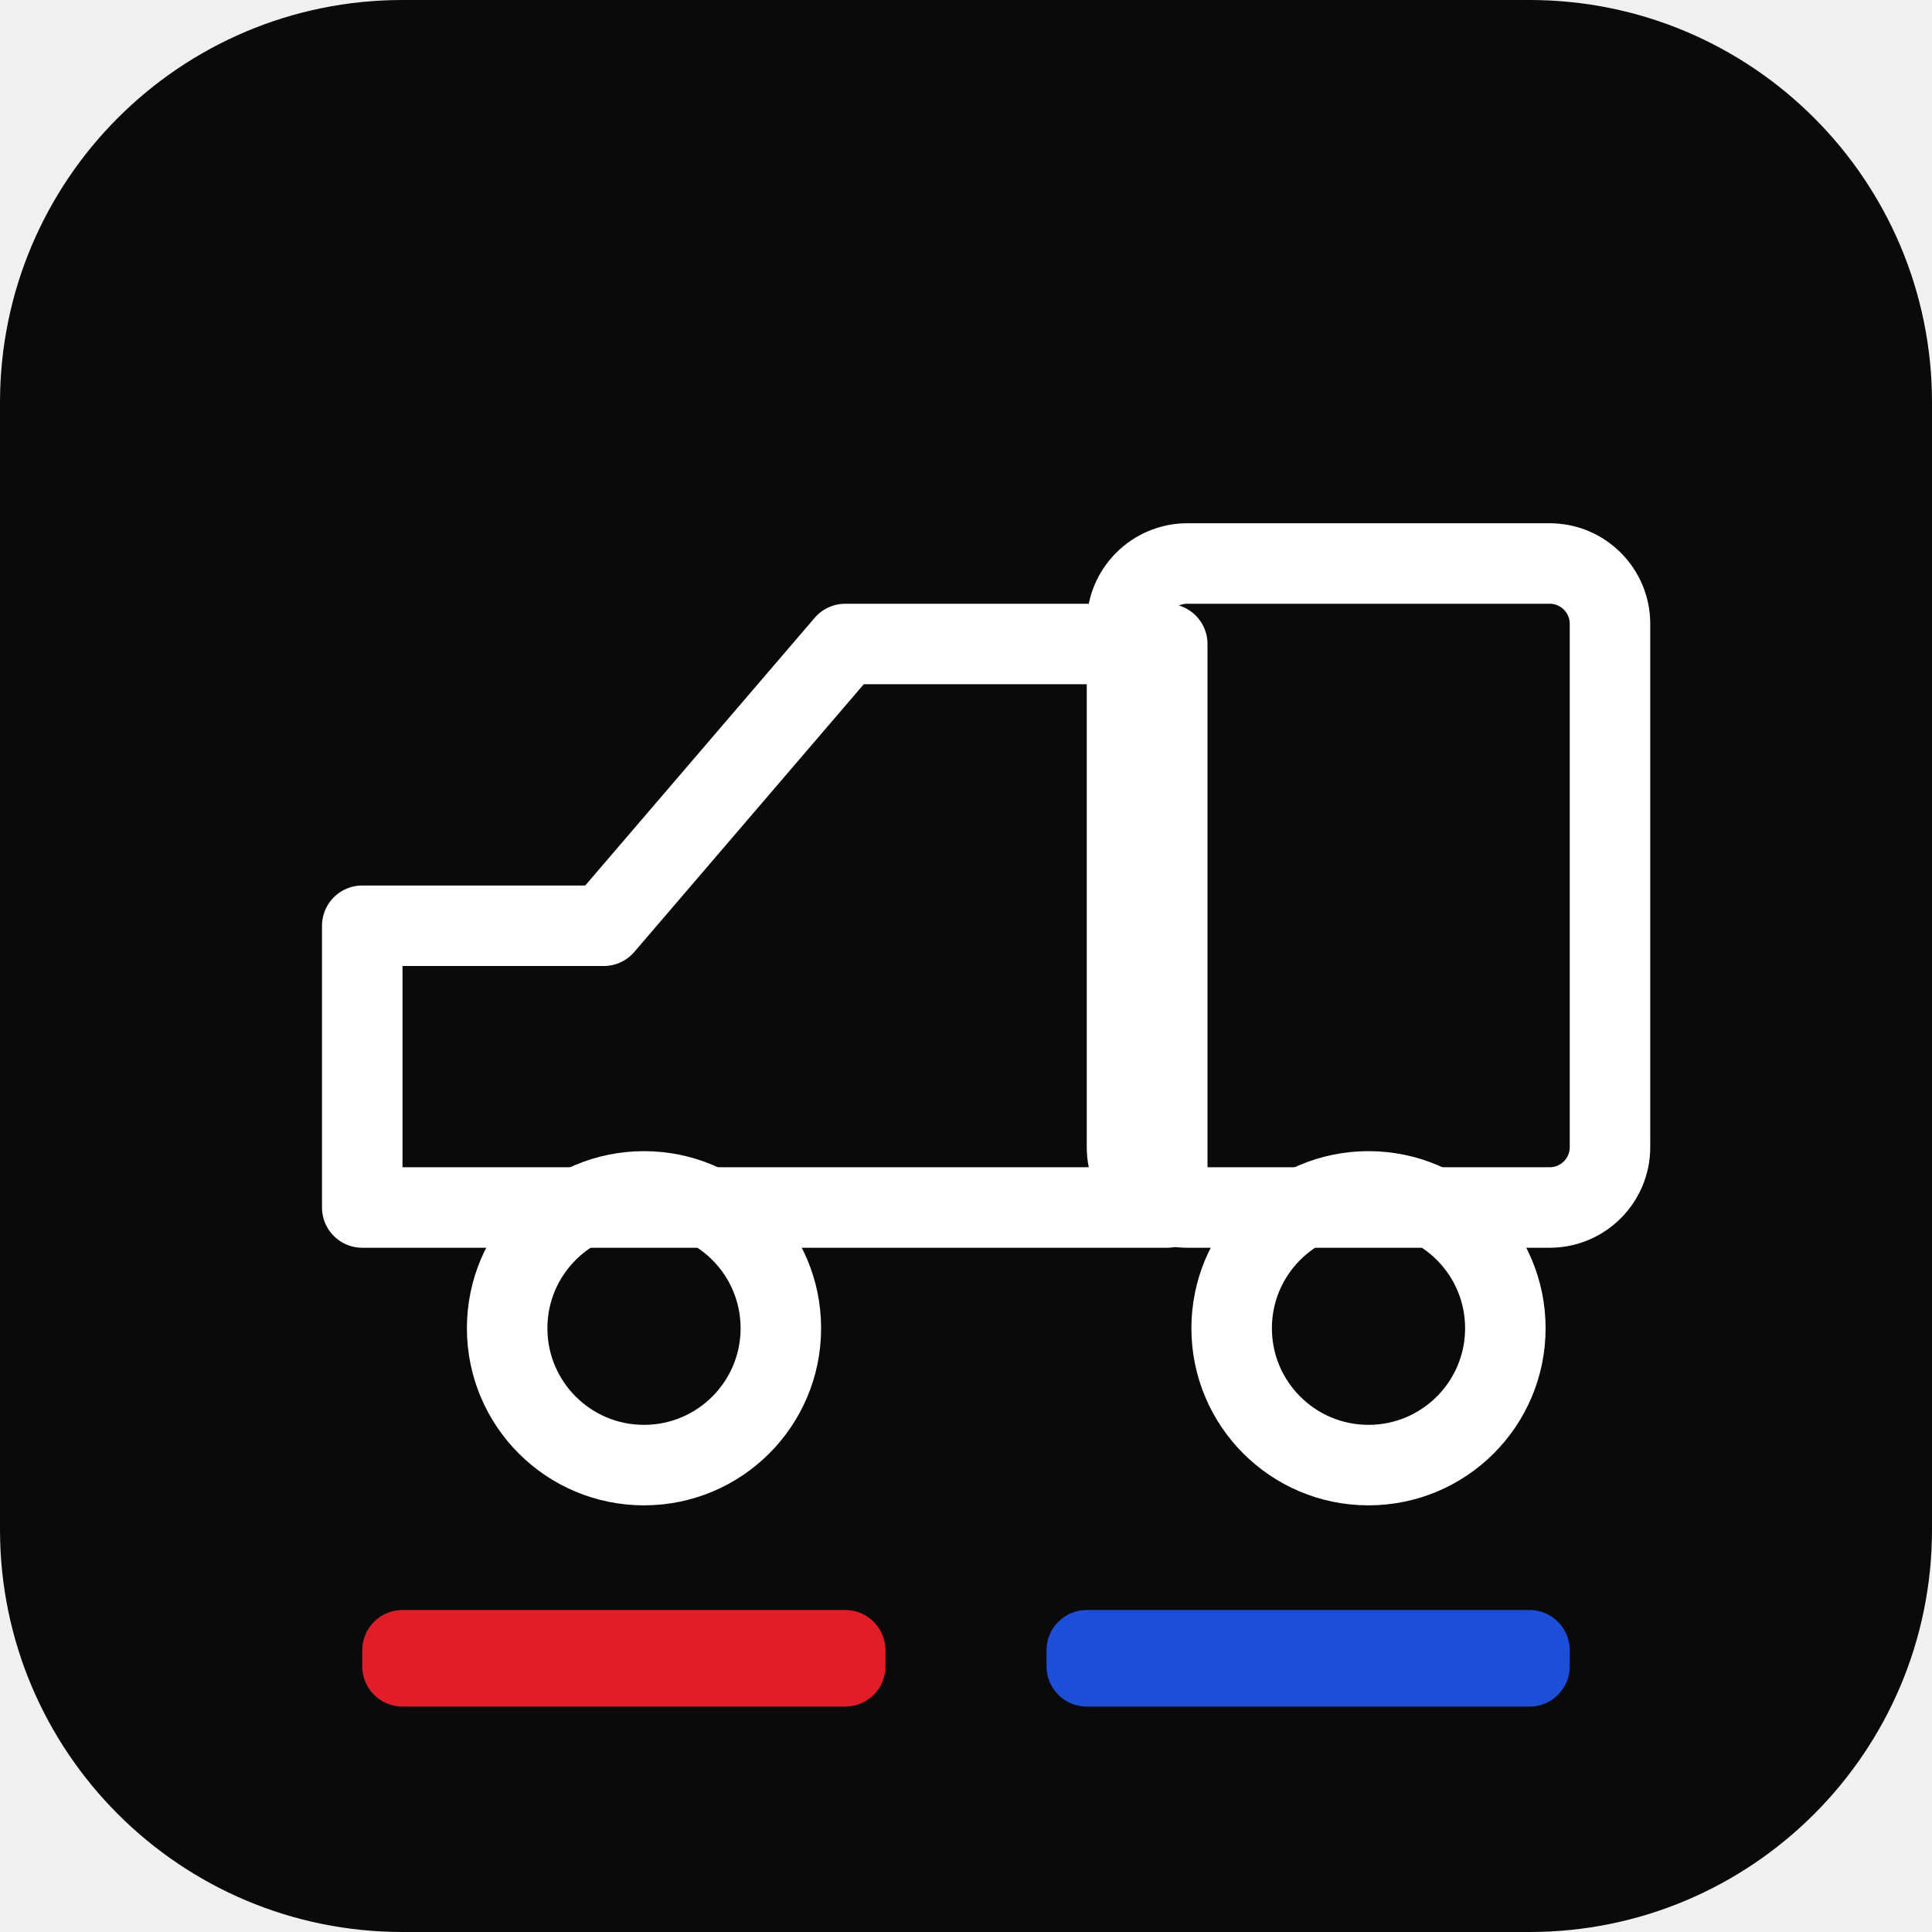
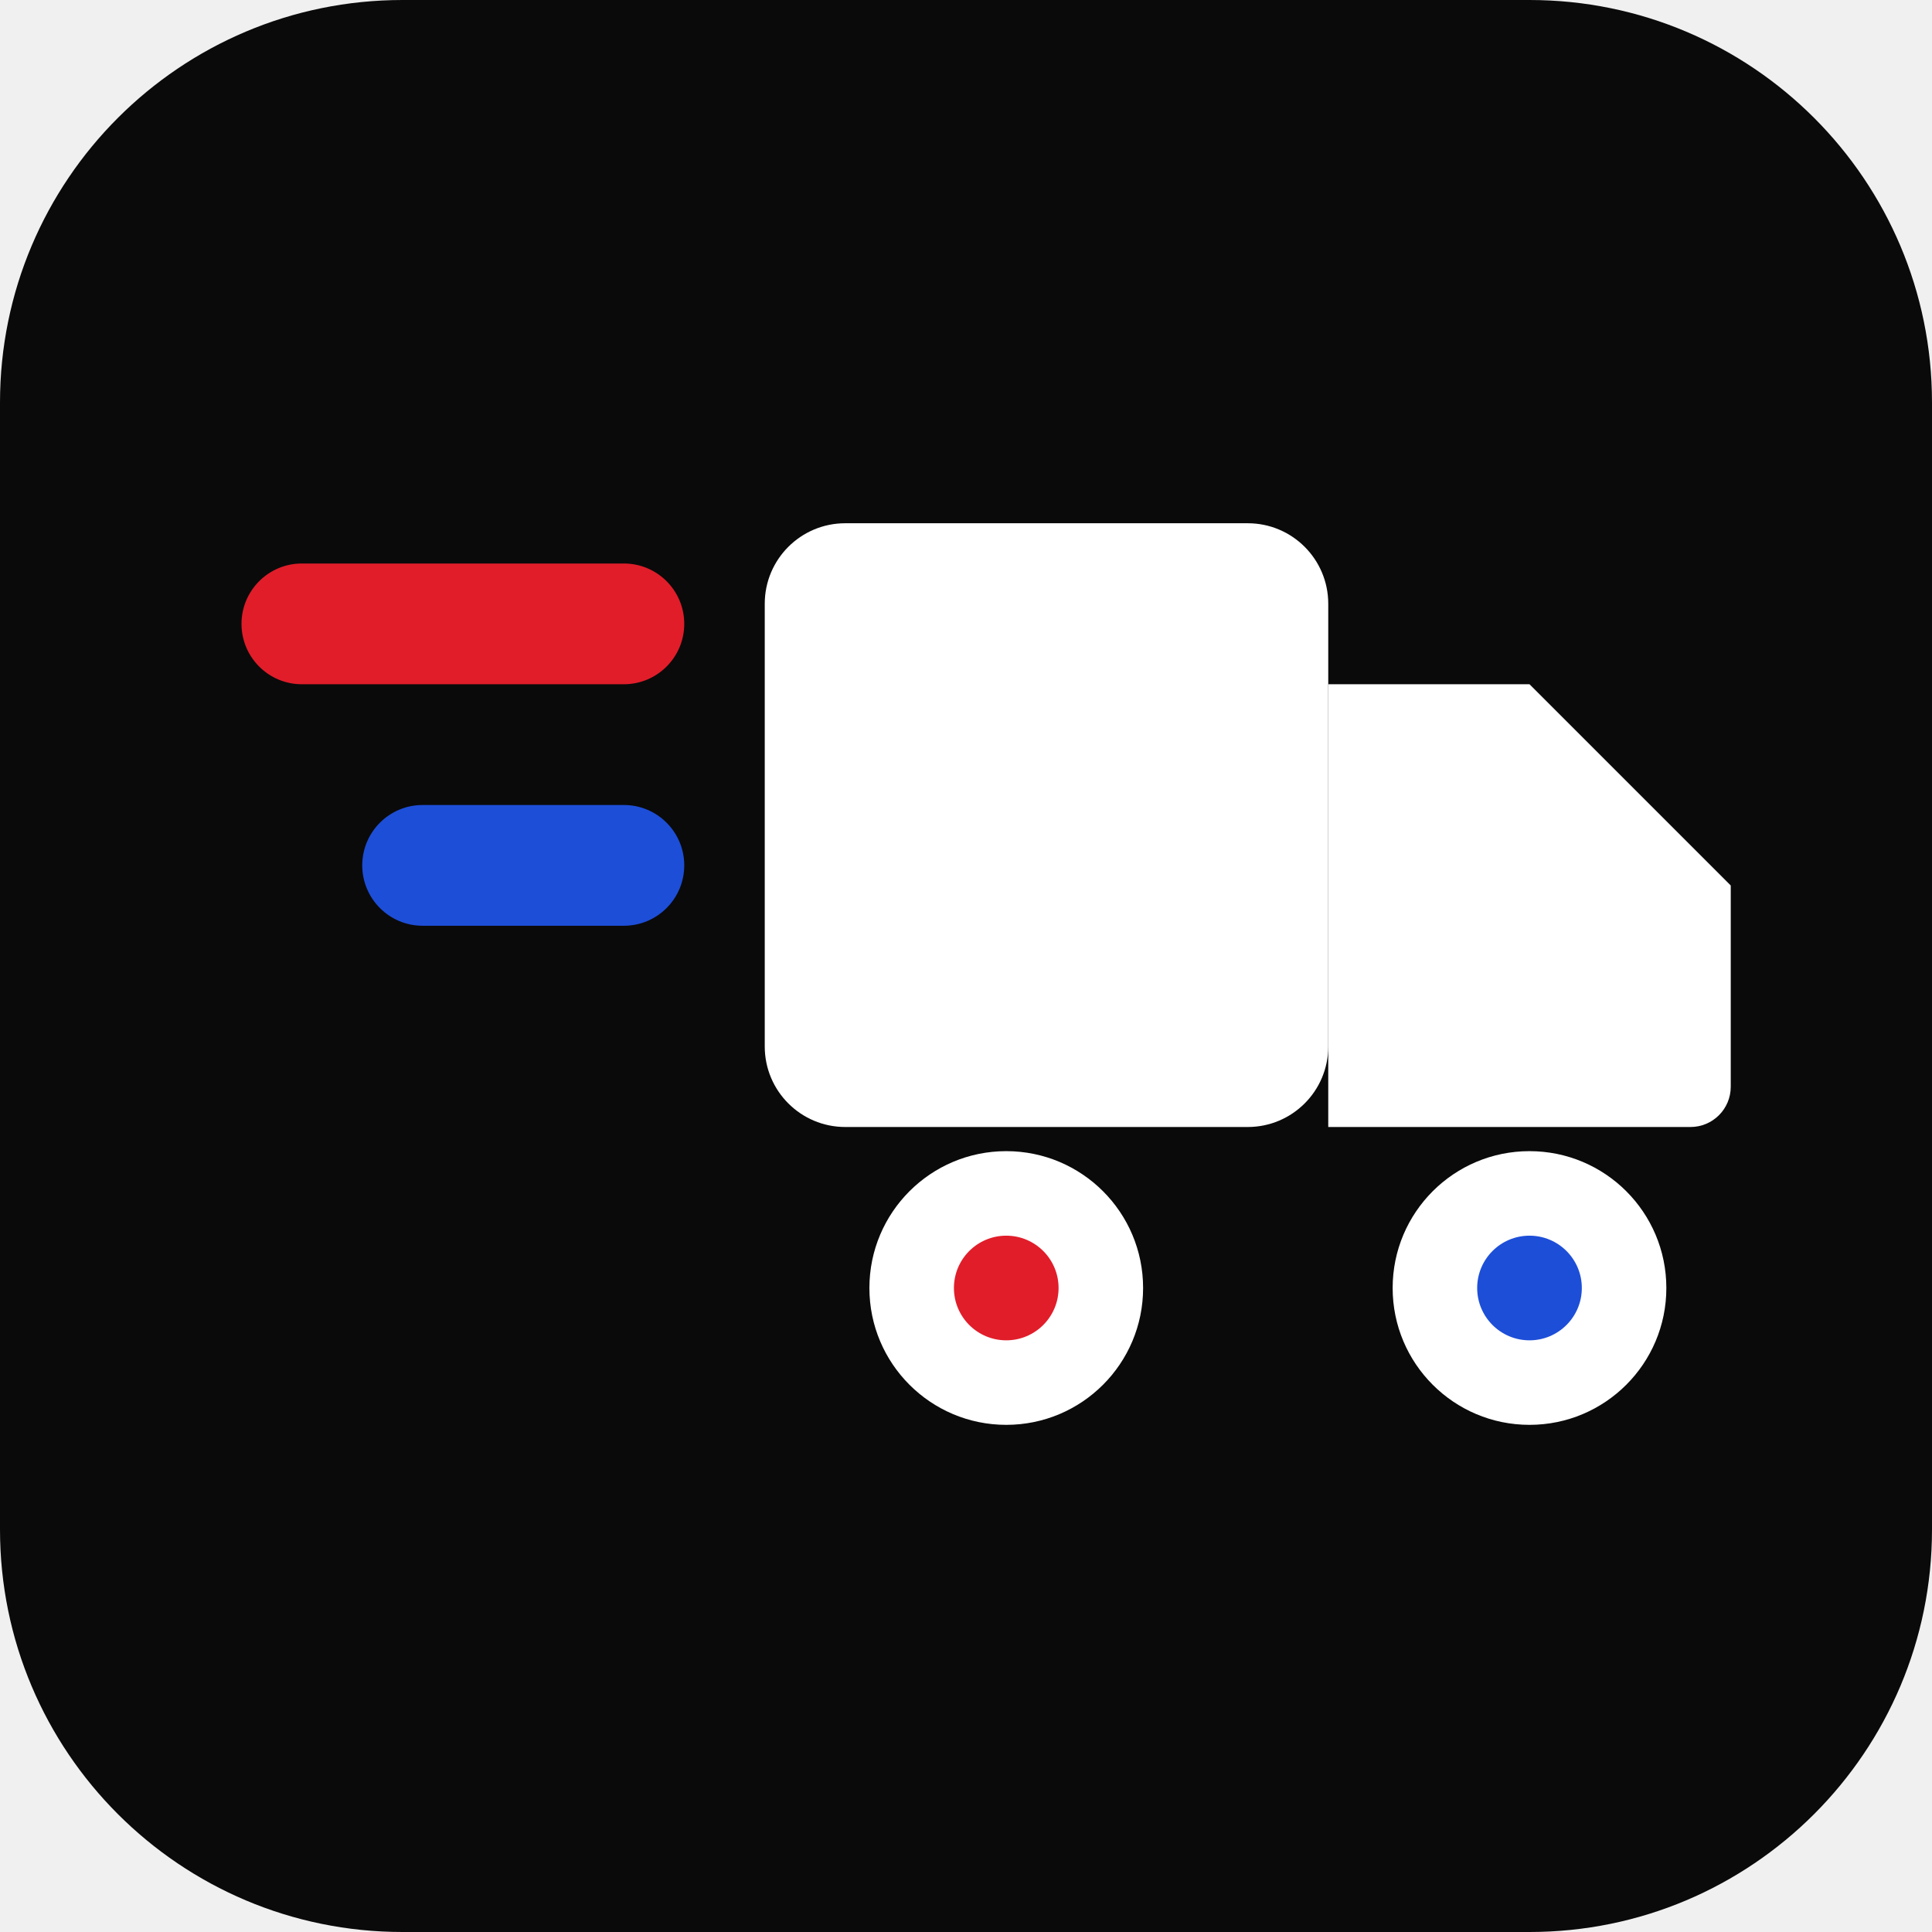
<svg xmlns="http://www.w3.org/2000/svg" viewBox="0 0 48 48">
  <rect width="48" height="48" rx="10" fill="#0a0a0a" />
-   <g fill="none" stroke="#ffffff" stroke-width="2" stroke-linecap="round" stroke-linejoin="round">
-     <path d="M9 30 V23 H15 L21 16 H29 V30 Z" />
-     <rect x="28" y="14" width="12" height="16" rx="1.5" />
-     <circle cx="16" cy="33" r="3.4" />
-     <circle cx="34" cy="33" r="3.4" />
+   <rect x="6" y="14" width="11" height="3" rx="1.5" fill="#e11d2a" />
+   <rect x="9" y="20" width="8" height="3" rx="1.5" fill="#1d4ed8" />
+   <g fill="#ffffff">
+     <rect x="19" y="13" width="14" height="15" rx="2" />
+     <path d="M33 17 h5 l5 5 v5 a1 1 0 0 1-1 1 h-9 z" />
  </g>
-   <rect x="9" y="40" width="13" height="2.4" rx="1" fill="#e11d2a" />
-   <rect x="26" y="40" width="13" height="2.4" rx="1" fill="#1d4ed8" />
+   <circle cx="25" cy="32" r="3.4" fill="#ffffff" />
+   <circle cx="38" cy="32" r="3.4" fill="#ffffff" />
+   <circle cx="25" cy="32" r="1.3" fill="#e11d2a" />
+   <circle cx="38" cy="32" r="1.3" fill="#1d4ed8" />
</svg>
